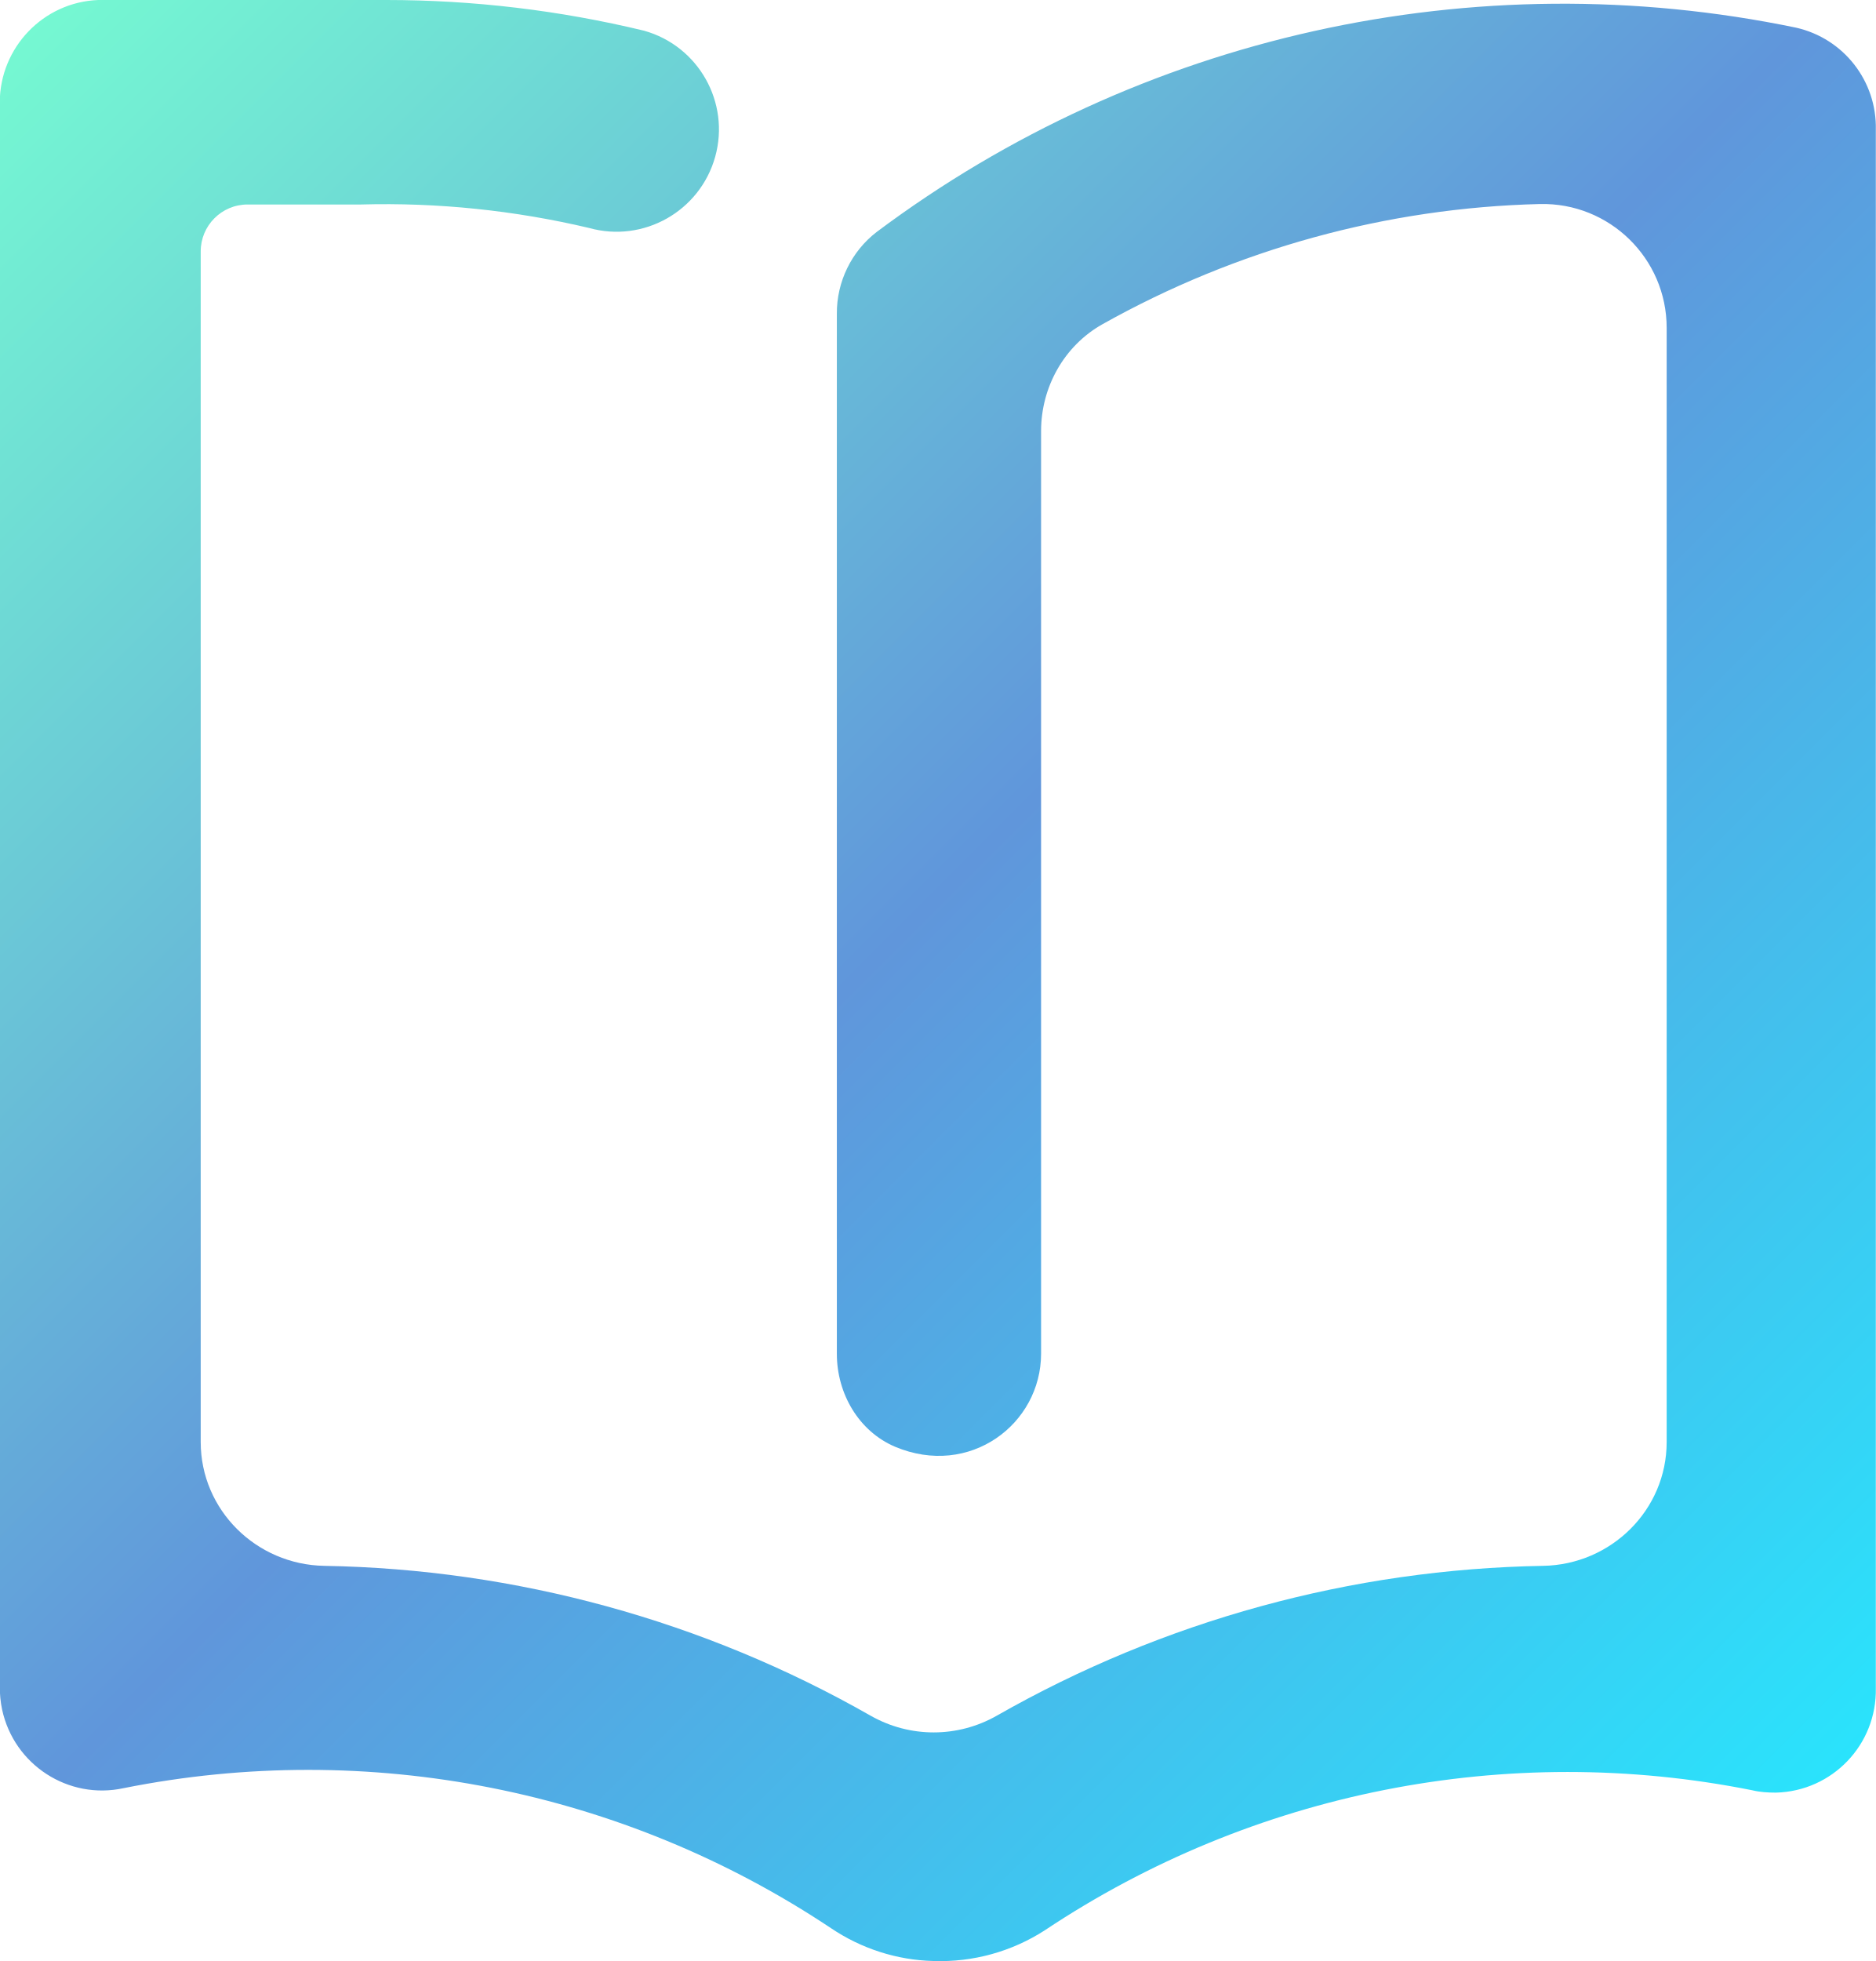
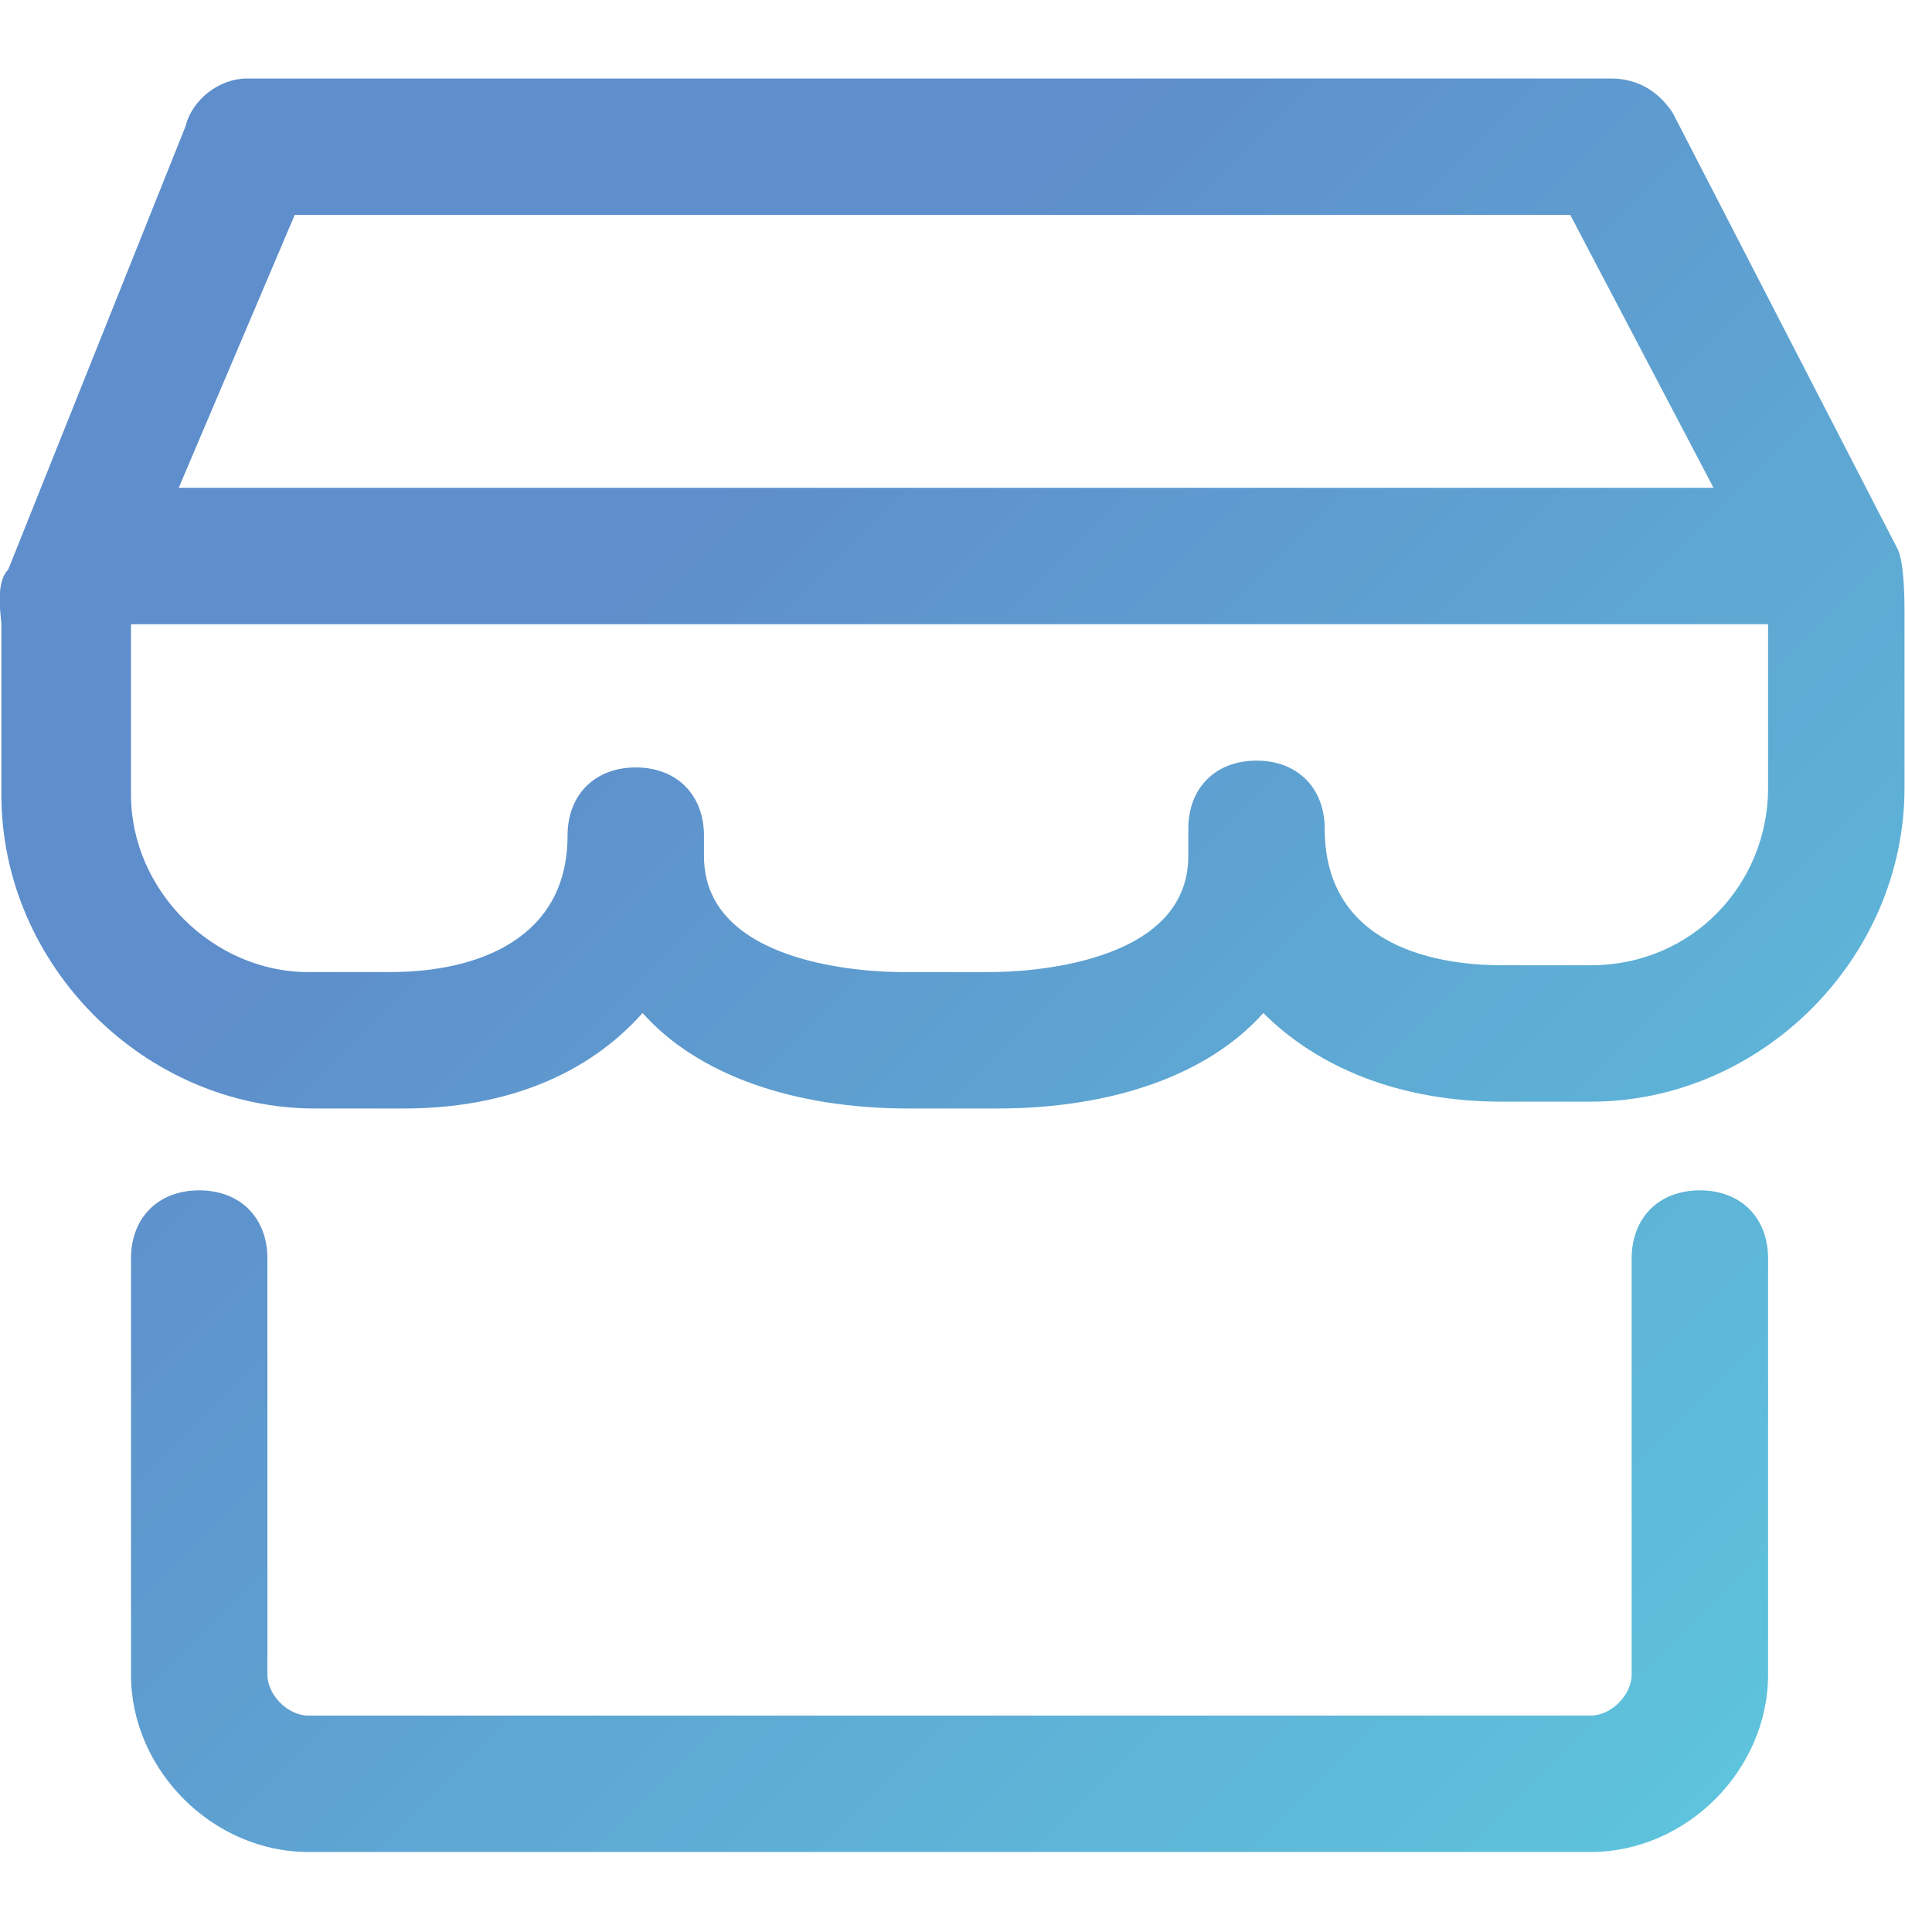
- <svg xmlns="http://www.w3.org/2000/svg" id="_图层_2" data-name="图层 2" width="80" height="83.62" viewBox="0 0 80 83.62">
+ <svg xmlns="http://www.w3.org/2000/svg" width="70px" height="71px" viewBox="0 0 714.88 666.96">
  <defs>
    <style>
      .cls-1 {
-         fill: url(#_未命名的渐变_4);
+         clip-path: url(#clippath);
+       }
+       .cls-2 {
+         fill: none;
+       }
+       .cls-3 {
+         fill: url(#_未命名的渐变_7);
      }
    </style>
-     <linearGradient id="_未命名的渐变_4" data-name="未命名的渐变 4" x1="1.92" y1=".63" x2="77.59" y2="76.29" gradientUnits="userSpaceOnUse">
-       <stop offset="0" stop-color="#75f8d2" />
-       <stop offset=".5" stop-color="#6096db" />
-       <stop offset="1" stop-color="#2ae3fc" />
+     <clipPath id="clippath">
+       <rect class="cls-2" width="714.88" height="666.96" />
+     </clipPath>
+     <linearGradient id="_未命名的渐变_7" data-name="未命名的渐变 7" x1="51.32" y1="32.18" x2="654.51" y2="635.37" gradientUnits="userSpaceOnUse">
+       <stop offset="0" stop-color="#5e8ecb" />
+       <stop offset=".28" stop-color="#5e8ecb" />
+       <stop offset="1" stop-color="#5ec3dc" />
    </linearGradient>
  </defs>
  <g id="_图层_1-2" data-name="图层 1">
-     <path class="cls-1" d="M39.8,83.62c-1.56-.04-3.07-.53-4.36-1.4-8.87-5.91-19.72-8.06-30.17-5.97-2.35,.51-4.67-.99-5.18-3.35-.07-.33-.1-.67-.1-1.01V4.36C0,2.02,1.85,.09,4.19,0h12.29c3.7,0,7.39,.44,10.99,1.31,2.32,.65,3.68,3.06,3.03,5.38-.65,2.32-3.06,3.68-5.38,3.03h0c-3.18-.75-6.45-1.09-9.72-1h-4.84c-1.11,0-2,.9-2,2V61.49c0,2.9,2.37,5.23,5.27,5.28,8.17,.14,16.18,2.33,23.3,6.39,1.67,.95,3.71,.95,5.38,0,7.12-4.06,15.13-6.25,23.3-6.39,2.9-.05,5.27-2.38,5.27-5.28V13.98c0-2.96-2.44-5.35-5.41-5.28-6.53,.16-12.94,1.92-18.66,5.13-1.63,.92-2.61,2.68-2.61,4.55V57.72c0,3.01-3.05,5.31-6.23,3.97-1.55-.66-2.48-2.27-2.48-3.96h0V13.38c-.01-1.36,.62-2.66,1.7-3.49C48.59,1.51,62.87-1.67,76.6,1.18c2.03,.46,3.45,2.28,3.4,4.36V71.98c.05,2.41-1.85,4.4-4.26,4.46-.34,0-.68-.02-1.01-.1-10.45-2.09-21.3,.06-30.17,5.97-1.41,.91-3.07,1.37-4.75,1.31Z" />
+     <g class="cls-1">
+       <path class="cls-3" d="M637.96,417.68c-15.36,0-25.6,10.24-25.6,25.6v156.16c0,7.68-7.68,15.36-15.36,15.36H115.72c-7.68,0-15.36-7.68-15.36-15.36v-156.16c0-15.36-10.24-25.6-25.6-25.6s-25.6,10.24-25.6,25.6v156.16c0,35.84,30.72,66.56,66.56,66.56h481.28c35.84,0,66.56-30.72,66.56-66.56v-156.16c0-15.36-10.24-25.6-25.6-25.6h0Zm74.24-240.64L627.72,13.2c-5.12-7.68-12.8-12.8-23.04-12.8H92.68c-10.24,0-20.48,7.68-23.04,17.92L3.08,184.72c-5.12,5.12-2.56,17.92-2.56,20.48v64c0,64,53.76,117.76,117.76,117.76h33.28c38.4,0,69.12-12.8,89.6-35.84,20.48,23.04,56.32,35.84,99.84,35.84h33.28c43.52,0,79.36-12.8,99.84-35.84,20.48,20.48,51.2,33.28,89.6,33.28h33.28c64,0,117.76-53.76,117.76-117.76v-66.56c0-2.56,0-17.92-2.56-23.04h0ZM110.6,51.6h478.72l53.76,102.4H67.08L110.6,51.6Zm486.4,281.6h-33.28c-15.36,0-66.56-2.56-66.56-51.2,0-15.36-10.24-25.6-25.6-25.6s-25.6,10.24-25.6,25.6v10.24c0,40.96-61.44,43.52-74.24,43.52h-33.28c-12.8,0-74.24-2.56-74.24-43.52v-7.68c0-15.36-10.24-25.6-25.6-25.6s-25.6,10.24-25.6,25.6c0,38.4-33.28,51.2-66.56,51.2h-30.72c-35.84,0-66.56-30.72-66.56-66.56v-64H663.56v61.44c0,35.84-28.16,66.56-66.56,66.56h0Z" />
+     </g>
  </g>
</svg>
